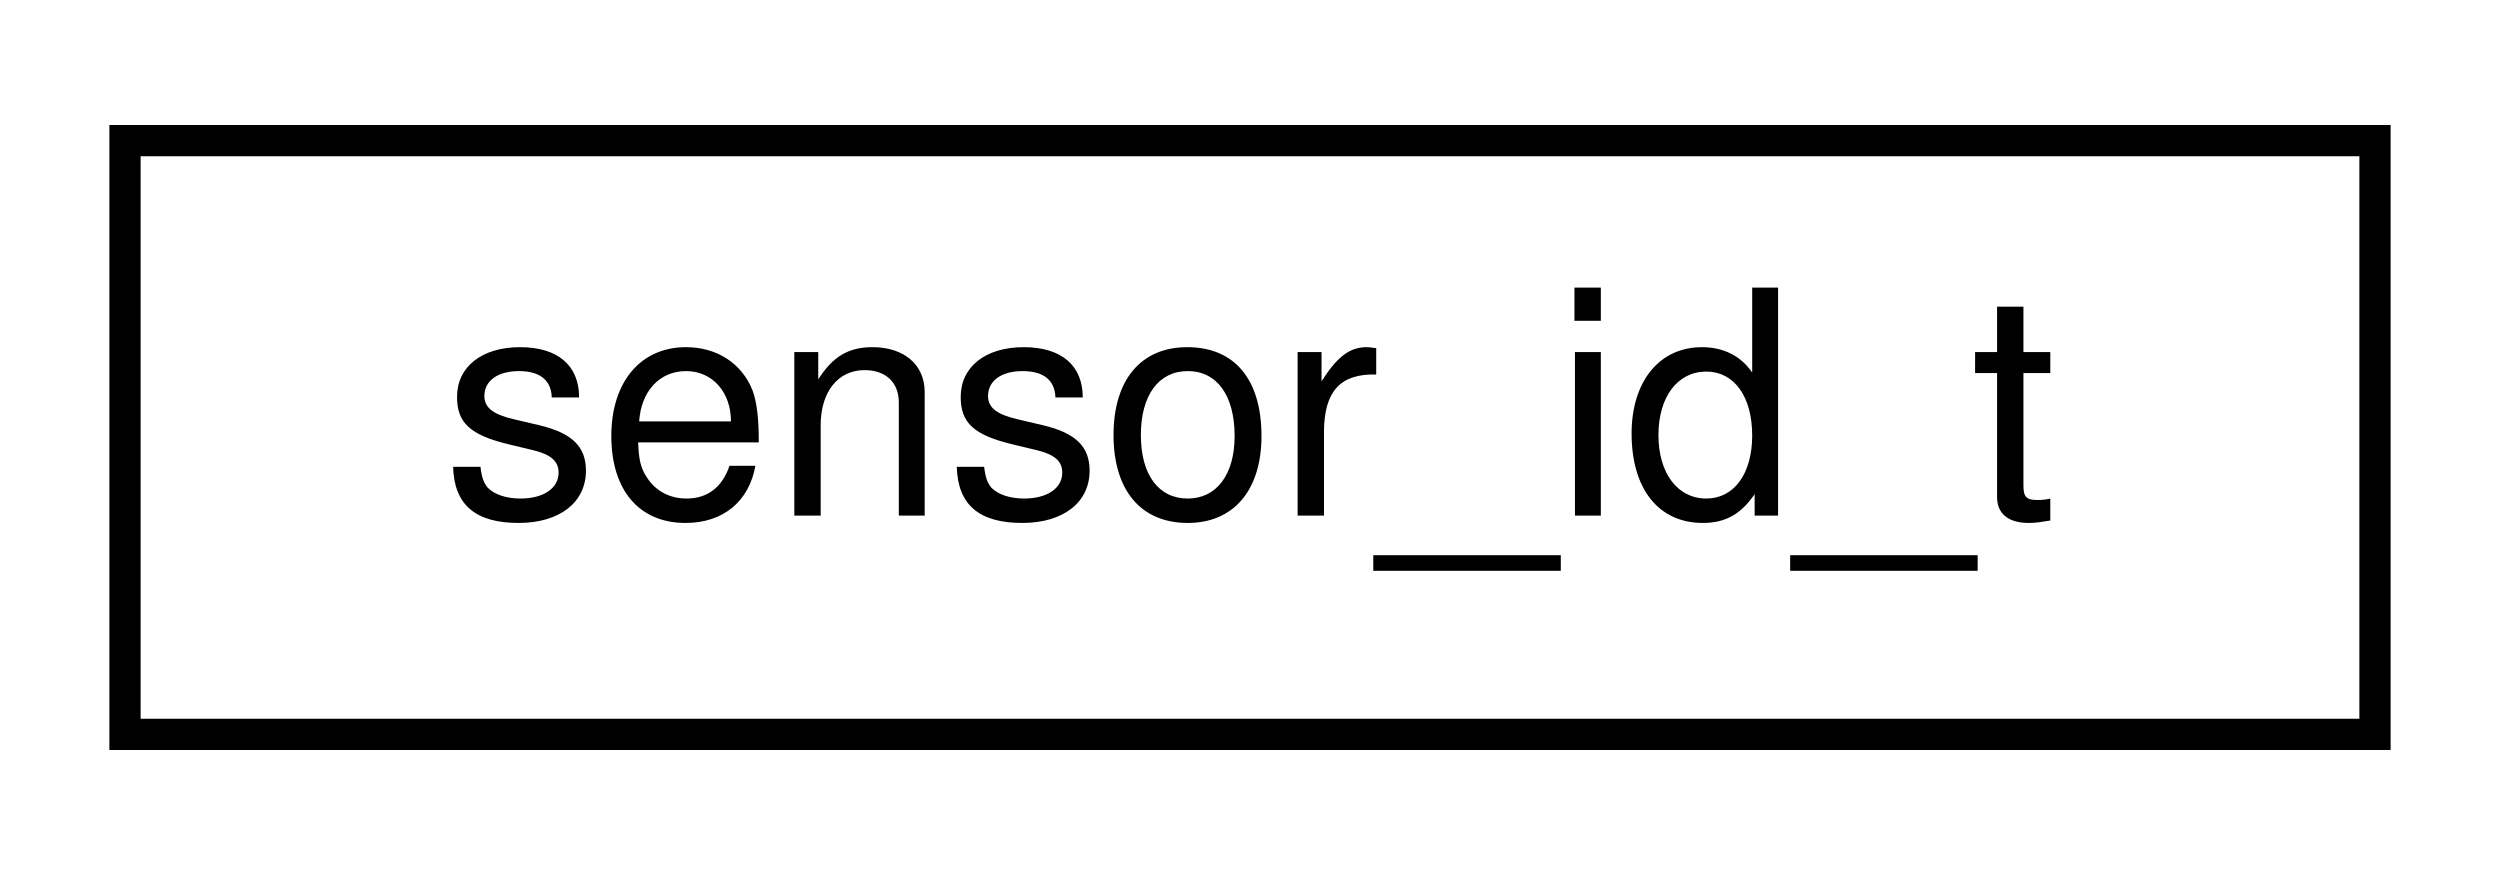
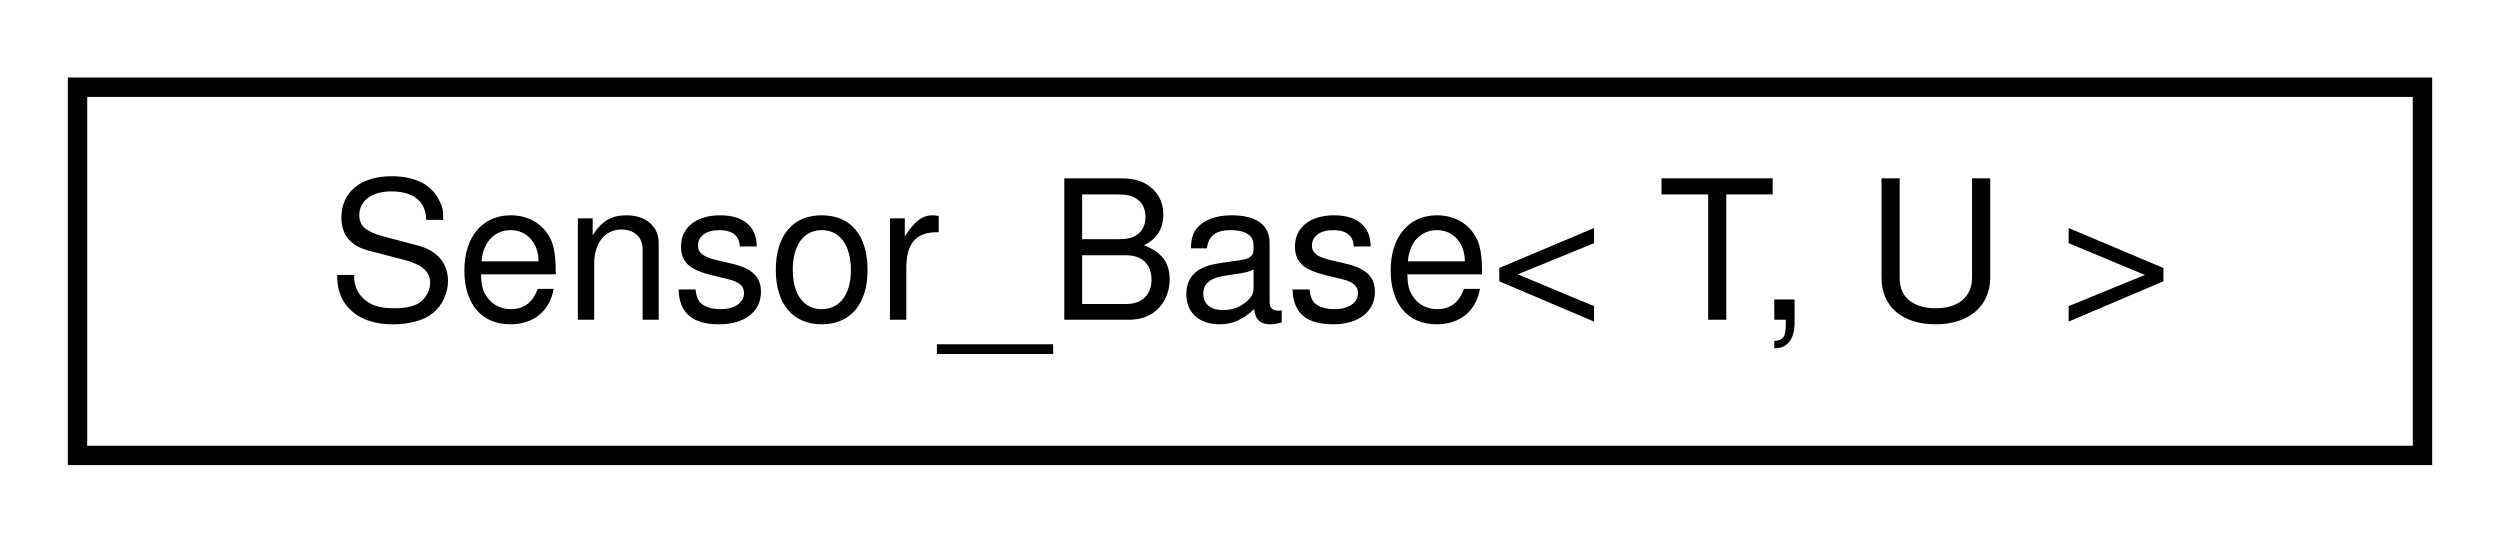
- <svg xmlns="http://www.w3.org/2000/svg" xmlns:xlink="http://www.w3.org/1999/xlink" width="80pt" height="28pt" viewBox="0.00 0.00 80.00 28.00">
+ <svg xmlns="http://www.w3.org/2000/svg" xmlns:xlink="http://www.w3.org/1999/xlink" width="129pt" height="28pt" viewBox="0.00 0.00 129.00 28.00">
  <g id="graph0" class="graph" transform="scale(1 1) rotate(0) translate(4 24)">
    <g id="node1" class="node">
      <g id="a_node1">
-         <a xlink:href="d5/d2e/sensor_8h.html#dd/d9e/structsensor__id__t" target="_top" xlink:title=" ">
-           <polygon fill="none" stroke="black" points="0,-0.5 0,-19.5 72,-19.5 72,-0.5 0,-0.5" />
-           <text text-anchor="middle" x="36" y="-7.5" font-family="Helvetica,sans-Serif" font-size="10.00">sensor_id_t</text>
+         <a xlink:href="d1/da4/class_sensor___base.html" target="_top" xlink:title=" ">
+           <polygon fill="none" stroke="black" points="0,-0.5 0,-19.5 121,-19.5 121,-0.5 0,-0.5" />
+           <text text-anchor="middle" x="60.5" y="-7.5" font-family="Helvetica,sans-Serif" font-size="10.00">Sensor_Base&lt; T, U &gt;</text>
        </a>
      </g>
    </g>
  </g>
</svg>
